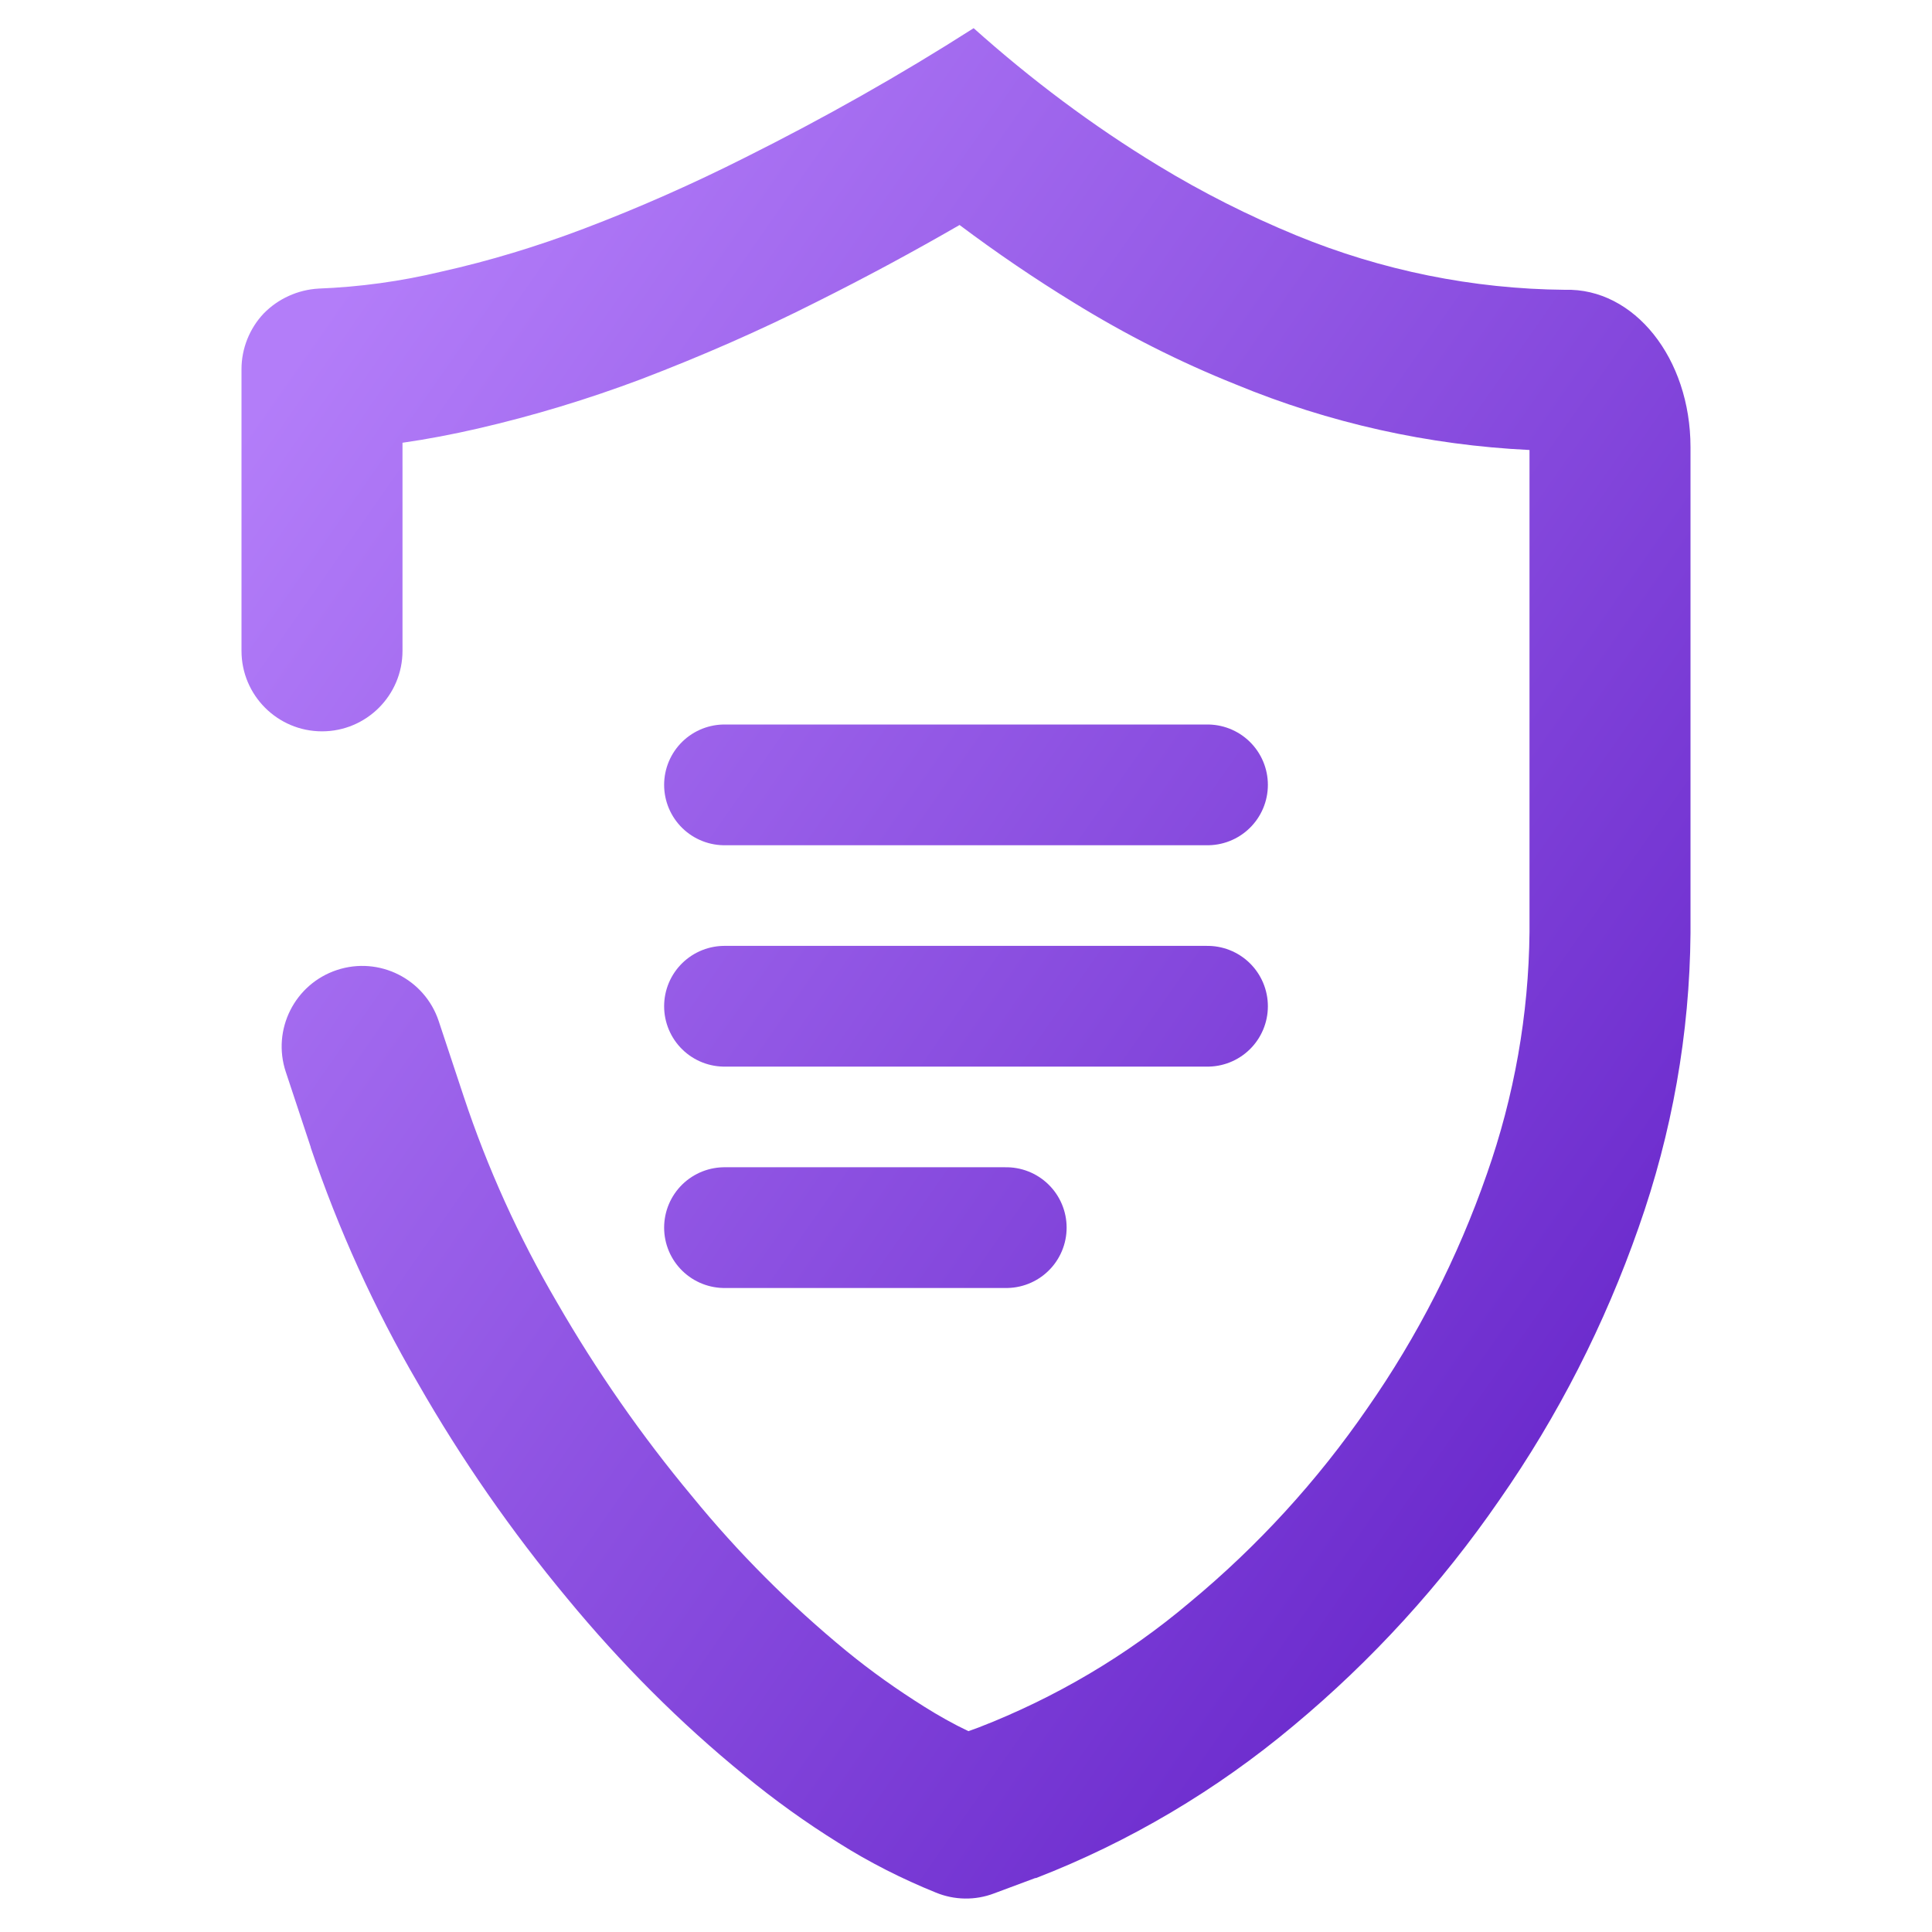
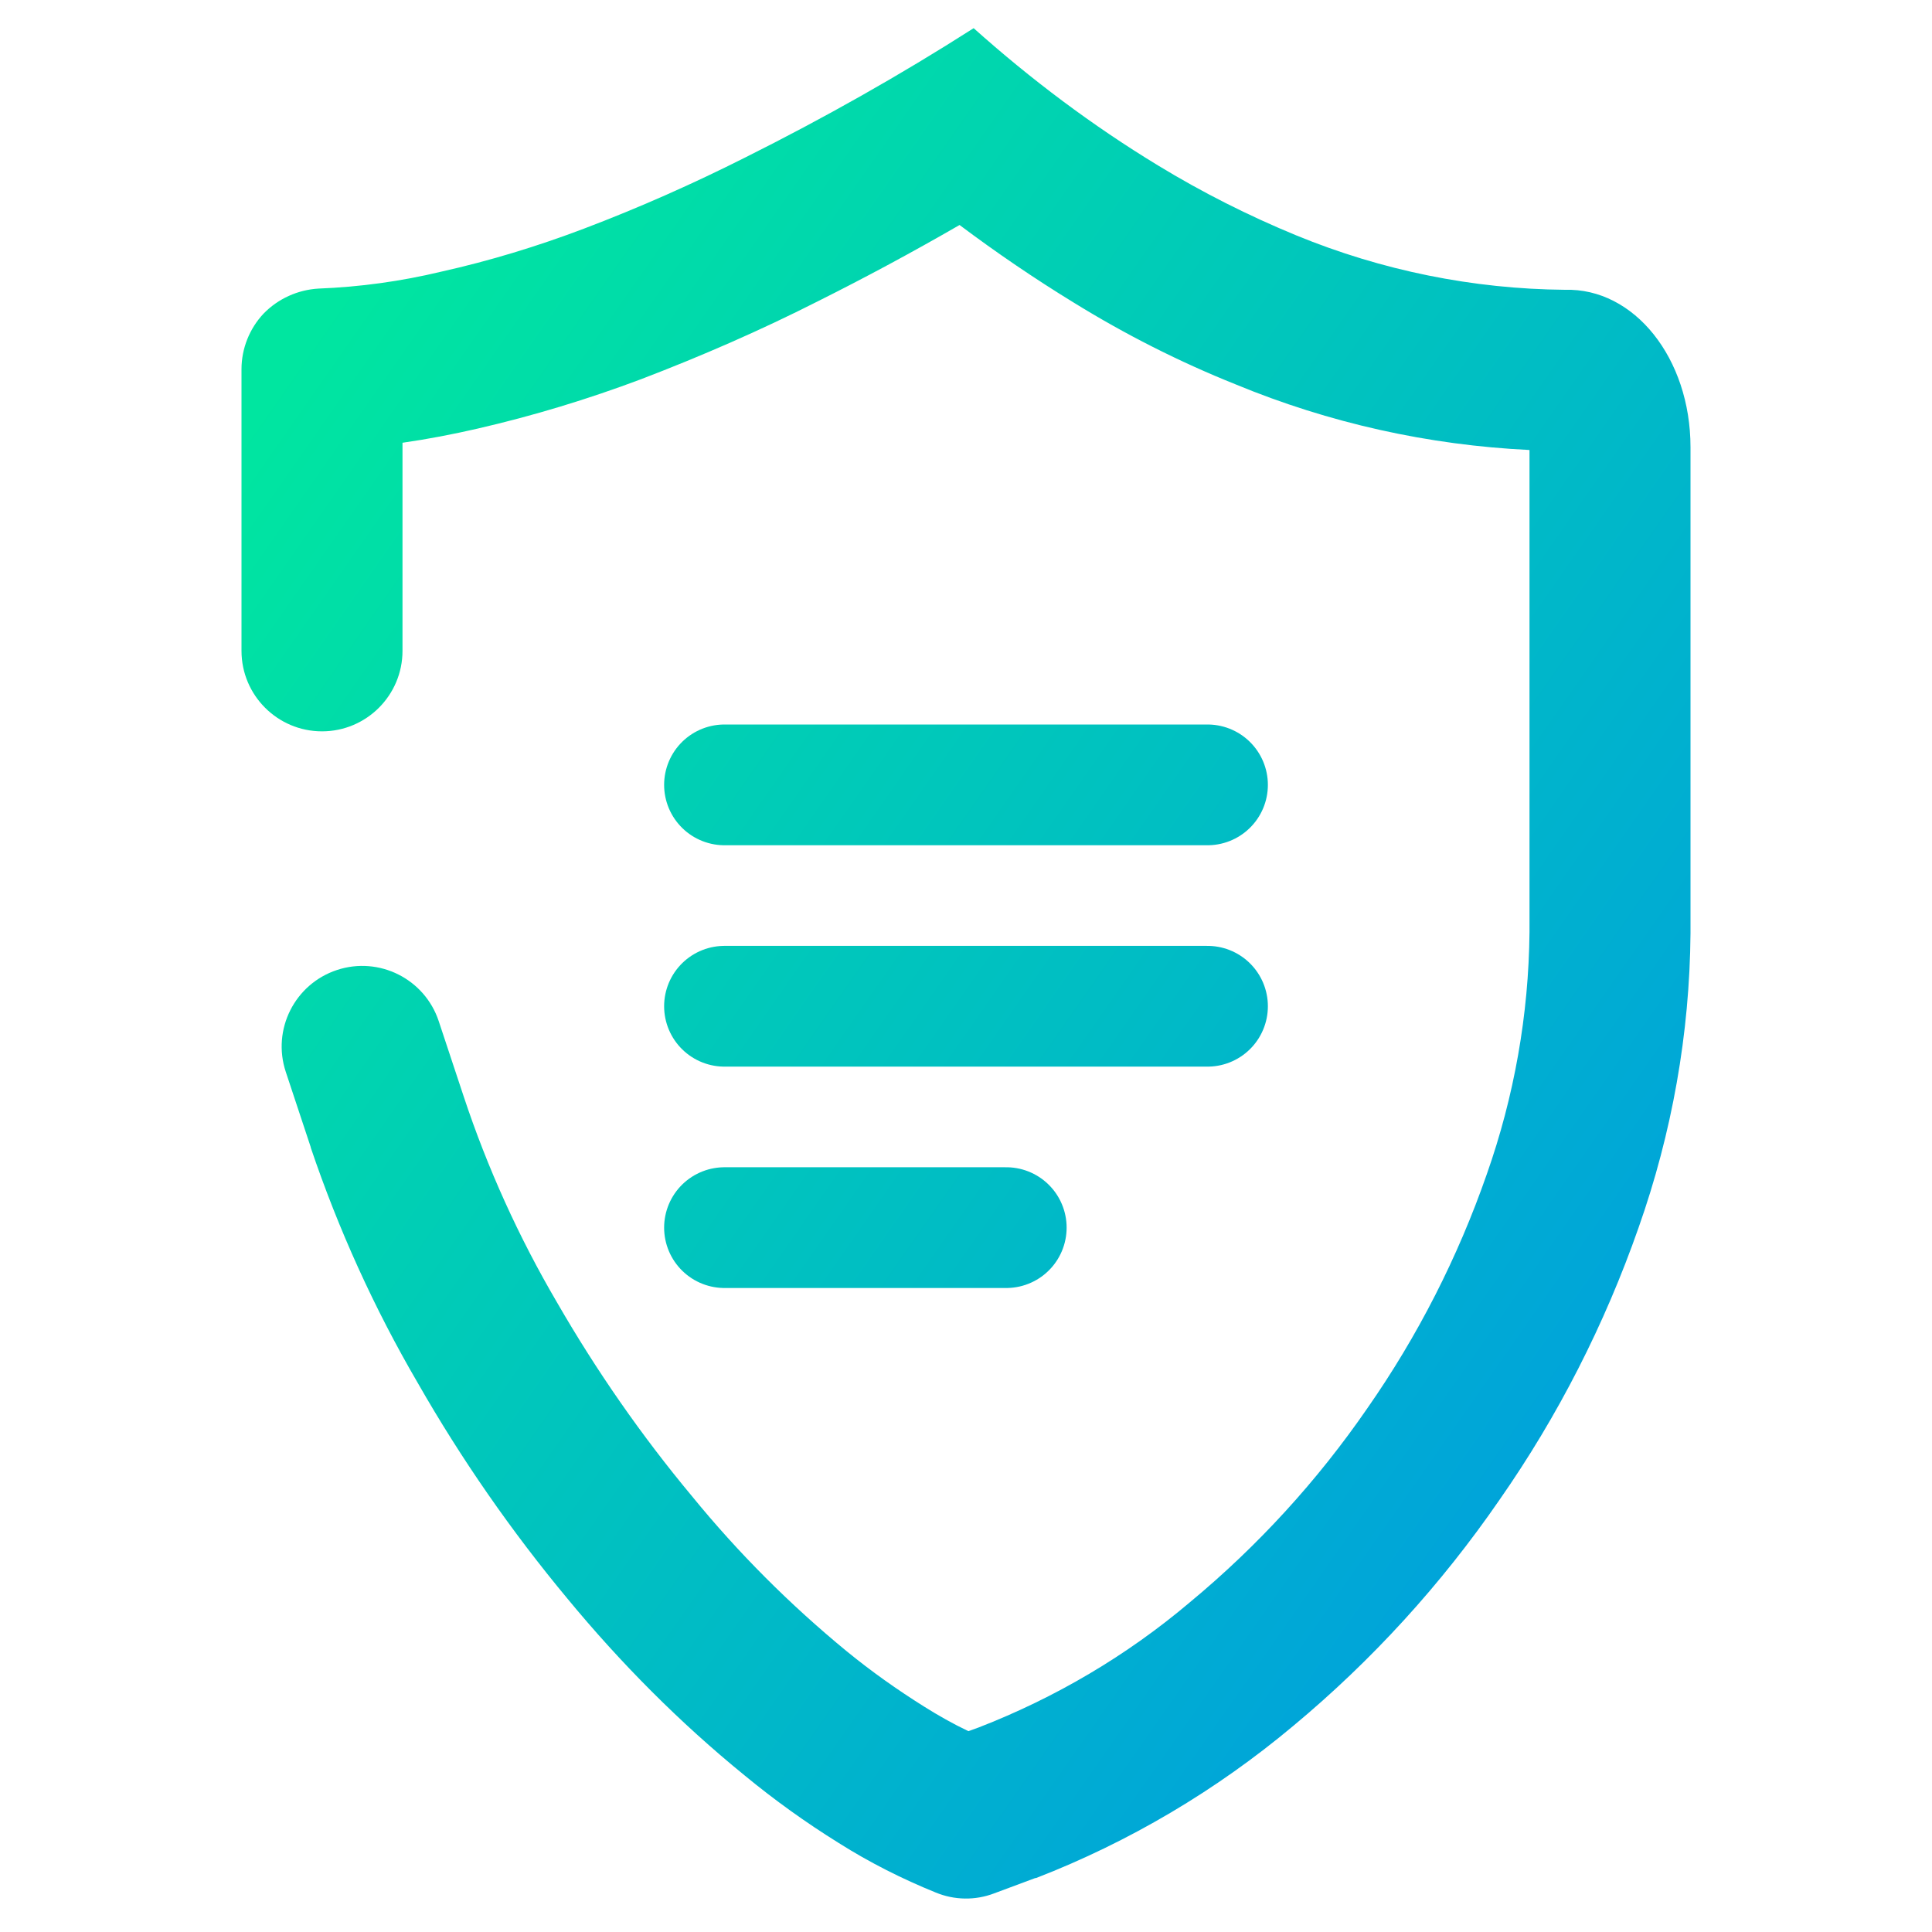
<svg xmlns="http://www.w3.org/2000/svg" style="isolation:isolate" viewBox="0 0 48 48" width="48pt" height="48pt">
  <linearGradient id="_lgradient_security_status" x1="0.062" y1="0.147" x2="0.99" y2="0.987" gradientTransform="matrix(36,0,0,46.469,6,0.7)" gradientUnits="userSpaceOnUse">
-     <stop offset="0%" stop-opacity="1" style="stop-color:rgb(179,125,249)" />
-     <stop offset="100%" stop-opacity="1" style="stop-color:rgb(93,26,196)" />
+     <stop offset="0%" stop-opacity="1" style="stop-color:rgb(0,230,160)" />
+     <stop offset="100%" stop-opacity="1" style="stop-color:rgb(0,150,230)" />
  </linearGradient>
  <path d="M 10.9 25.37 L 10.9 25.37 C 10.552 24.321 9.419 23.752 8.37 24.1 L 8.37 24.1 C 7.321 24.448 6.752 25.581 7.1 26.63 L 7.1 26.63 L 7.72 28.5 C 7.72 28.5 7.72 28.51 7.72 28.51 C 8.41 30.55 9.3 32.51 10.38 34.36 C 11.46 36.25 12.71 38.05 14.1 39.72 C 15.42 41.32 16.89 42.8 18.5 44.11 C 19.24 44.72 20.02 45.28 20.84 45.79 C 21.6 46.27 22.41 46.68 23.25 47.02 C 23.71 47.21 24.23 47.22 24.7 47.04 L 25.72 46.66 C 25.73 46.66 25.73 46.66 25.74 46.66 C 28.06 45.76 30.22 44.48 32.13 42.88 C 34.09 41.25 35.81 39.36 37.25 37.27 C 38.71 35.18 39.87 32.9 40.71 30.5 C 41.54 28.15 41.98 25.68 42 23.19 C 42 23.18 42 23.18 42 23.17 L 42 11.11 C 42 8.902 40.602 7.15 38.88 7.2 L 38.88 7.2 C 36.59 7.18 34.33 6.72 32.21 5.85 C 31.02 5.36 29.87 4.78 28.77 4.11 C 27.14 3.12 25.61 1.97 24.19 0.7 C 22.36 1.87 20.46 2.94 18.52 3.91 C 17.21 4.57 15.88 5.16 14.51 5.68 C 13.35 6.12 12.17 6.48 10.96 6.75 C 9.96 6.99 8.94 7.13 7.91 7.17 C 7.4 7.2 6.91 7.42 6.55 7.79 C 6.2 8.16 6 8.66 6 9.17 L 6 16.17 L 6 16.17 C 6 17.274 6.896 18.17 8 18.17 L 8 18.17 C 9.104 18.17 10 17.274 10 16.17 L 10 16.17 L 10 11 C 10.63 10.91 11.25 10.79 11.86 10.65 C 13.25 10.33 14.6 9.92 15.93 9.42 C 17.42 8.85 18.89 8.21 20.31 7.49 C 21.51 6.89 22.68 6.26 23.84 5.59 C 24.76 6.28 25.7 6.92 26.68 7.52 C 27.96 8.31 29.3 8.99 30.7 9.55 C 33.02 10.51 35.49 11.06 38 11.18 L 38 23.16 C 37.98 25.21 37.62 27.24 36.94 29.17 C 36.22 31.24 35.22 33.2 33.97 34.99 C 32.73 36.79 31.25 38.41 29.56 39.81 C 28 41.13 26.22 42.18 24.31 42.92 L 24.06 43.01 C 23.68 42.83 23.31 42.62 22.96 42.4 C 22.29 41.98 21.64 41.52 21.03 41.02 C 19.63 39.87 18.34 38.58 17.19 37.17 C 15.94 35.67 14.82 34.06 13.84 32.36 C 12.89 30.74 12.11 29.02 11.52 27.24 L 10.9 25.37 L 10.9 25.37 L 10.9 25.37 Z" fill-rule="evenodd" fill="url(#_lgradient_security_status)" />
  <path d="M 18 19.5 L 30 19.5 M 18 25 L 30 25 M 18 30.5 L 25 30.5" fill="none" stroke="url(#_lgradient_security_status)" stroke-width="3" stroke-linecap="round" />
</svg>
